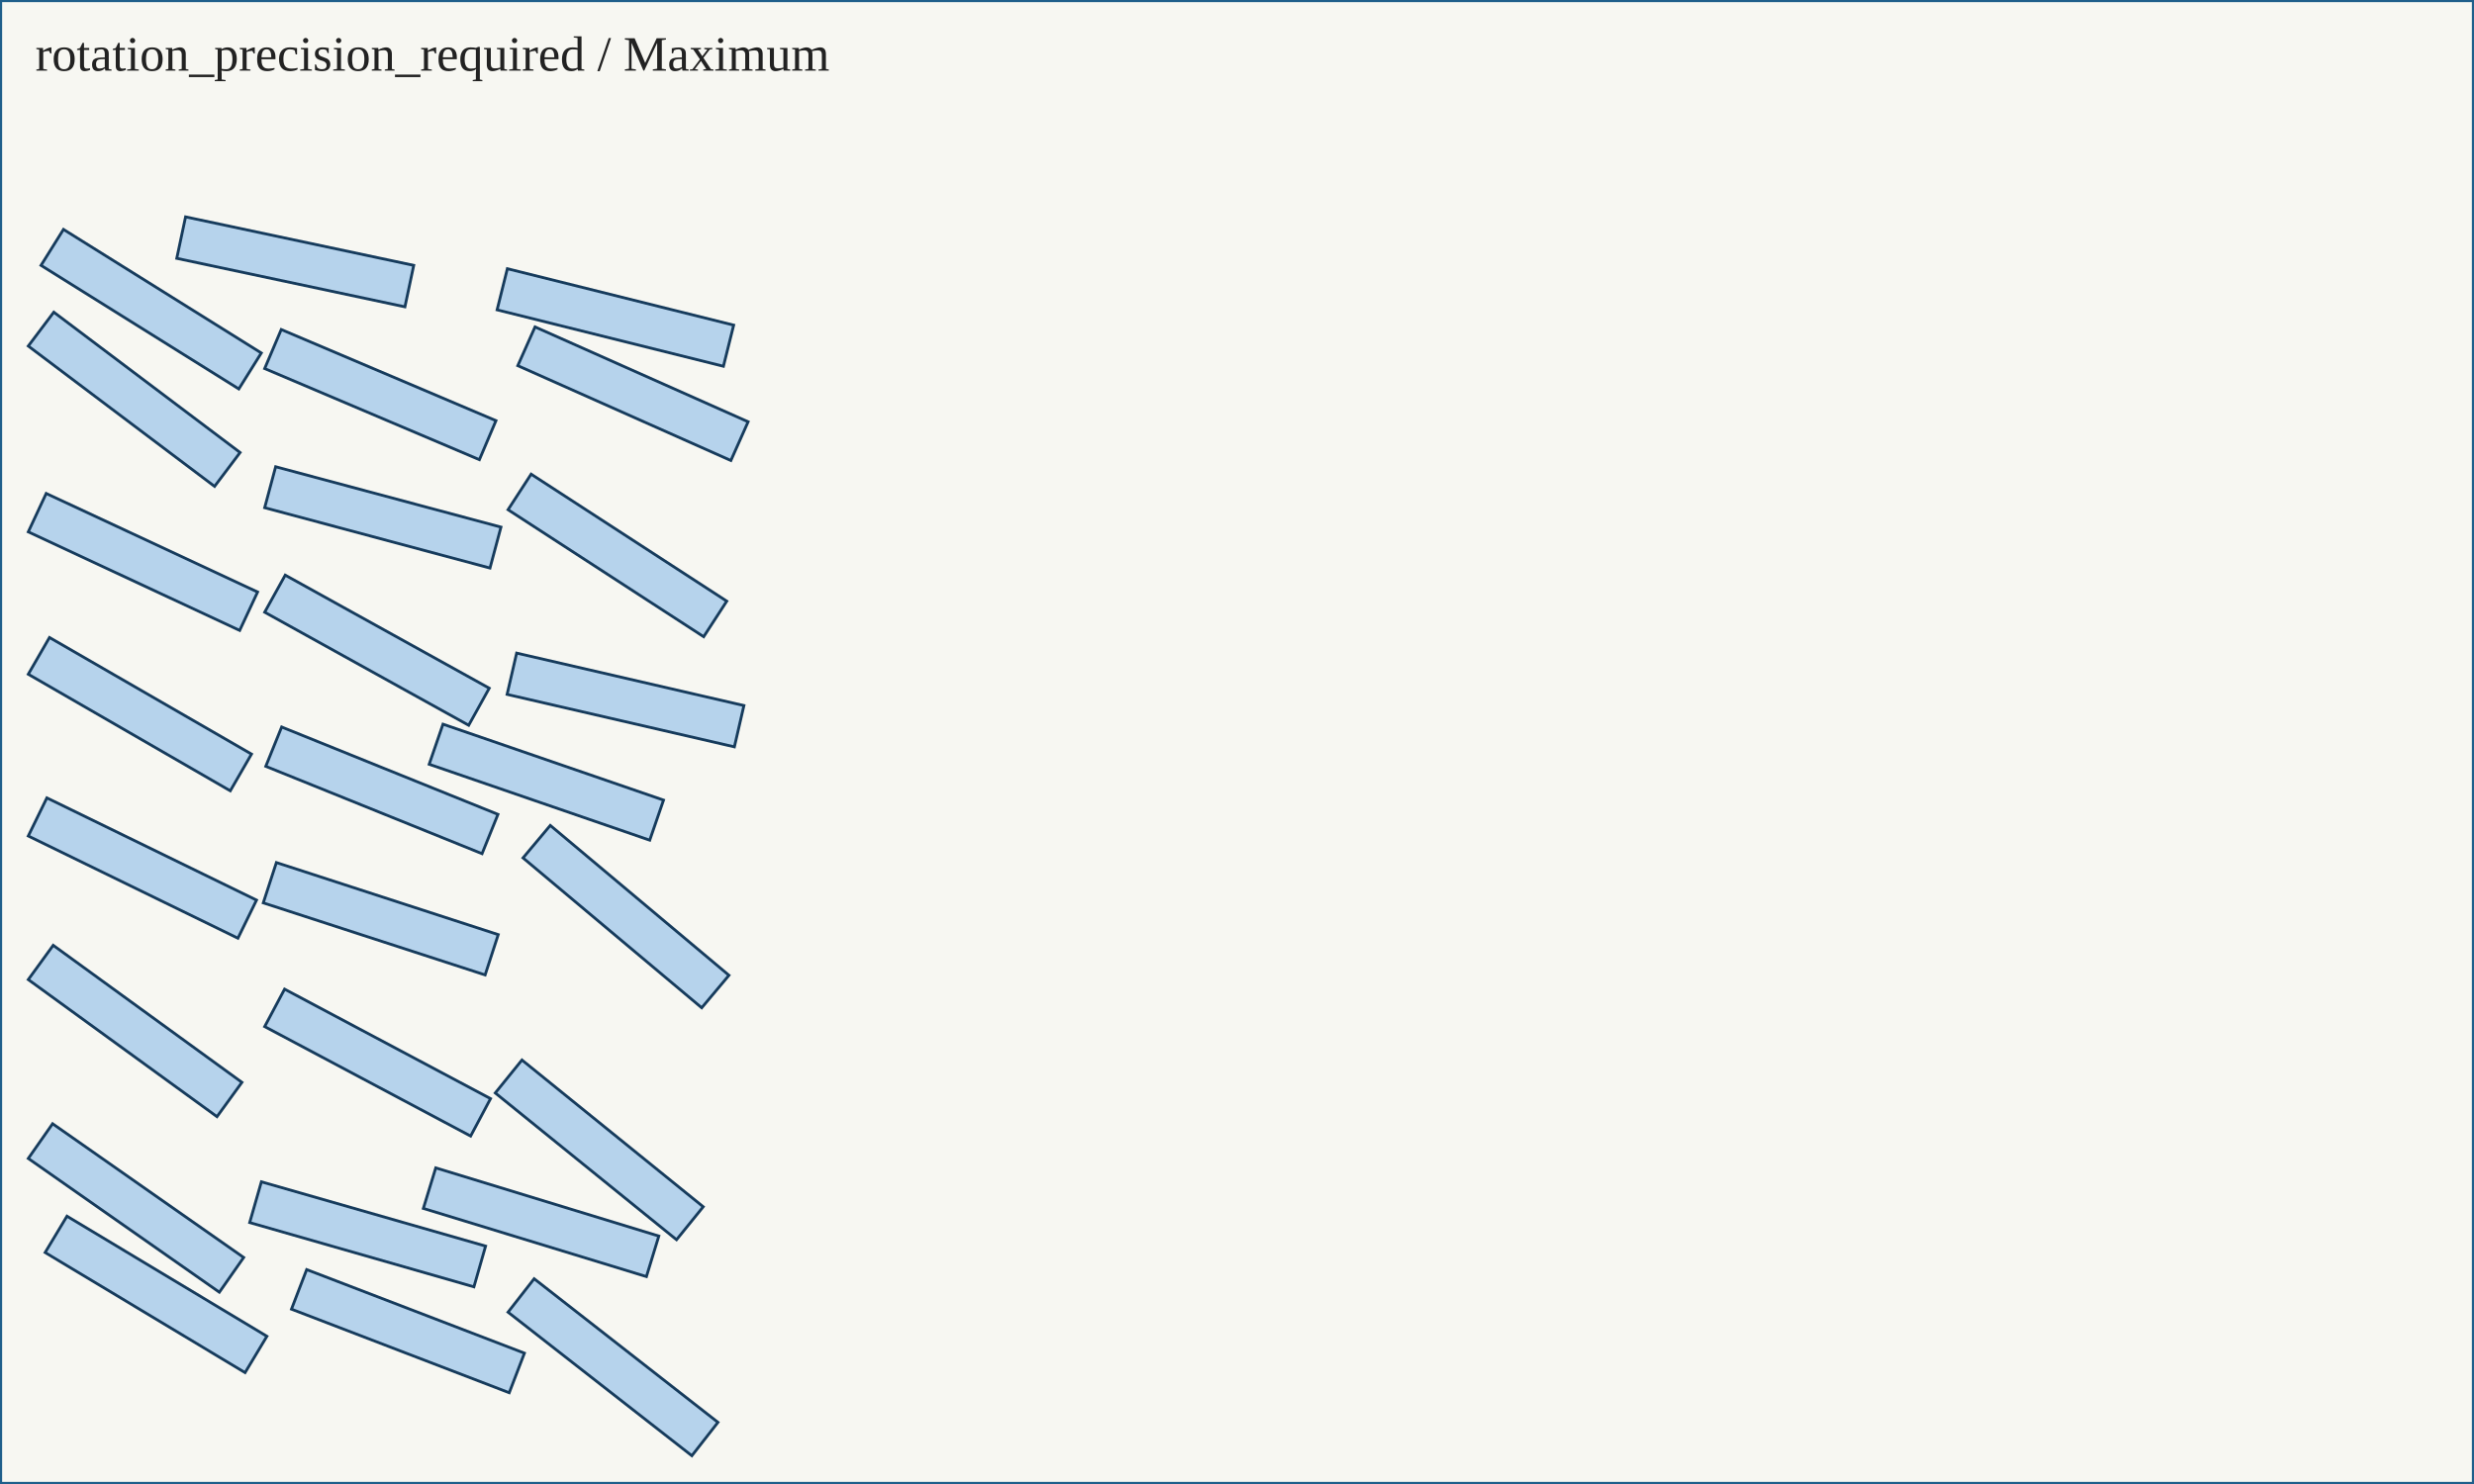
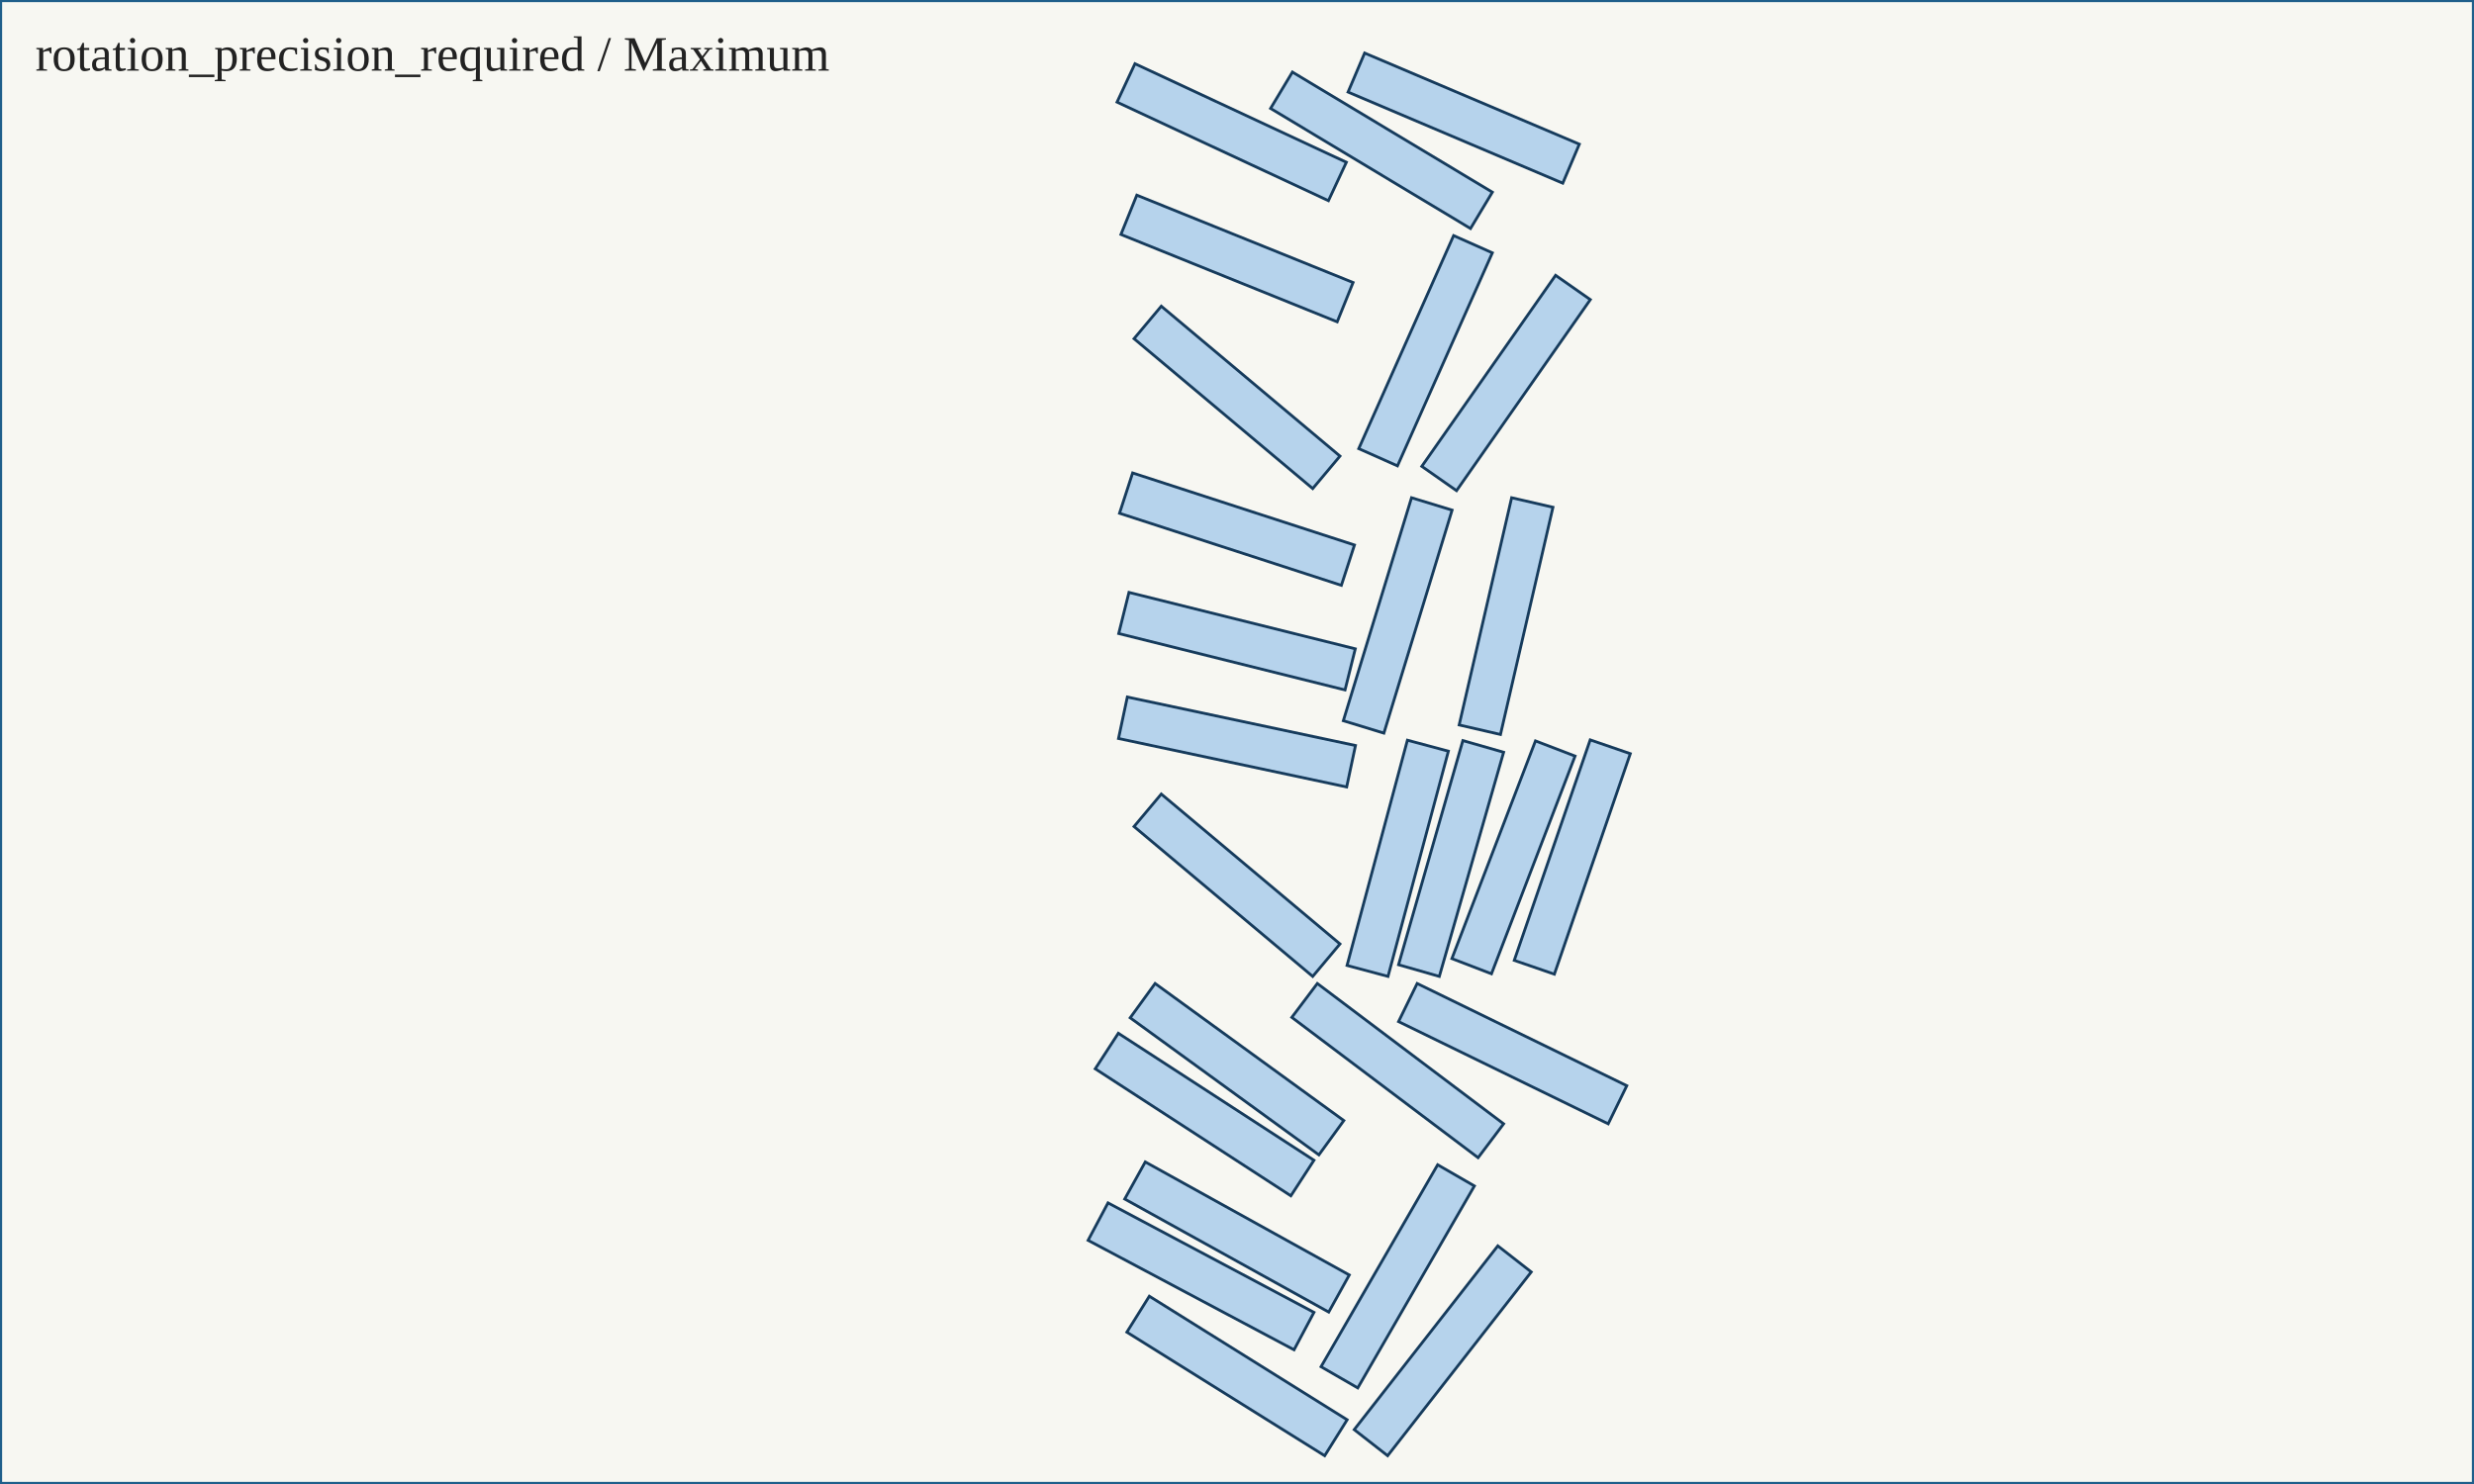
<svg xmlns="http://www.w3.org/2000/svg" width="700.000" height="420.000" viewBox="0 0 700.000 420.000">
  <rect x="0" y="0" width="700.000" height="420.000" fill="#f7f7f2" />
  <g fill="none" stroke="#2a2a2a" stroke-width="1.2">
    <path d="M 0.000 0.000 L 700.000 0.000 L 700.000 420.000 L 0.000 420.000 L 0.000 0.000 Z" stroke="#1f5f8b" />
  </g>
  <g fill="#86b8e7" fill-opacity="0.58" stroke="#163b5c" stroke-width="0.8">
    <g id="part-0">
-       <path d="M 52.508 61.378 L 117.065 75.100 L 114.570 86.838 L 50.013 73.116 L 52.508 61.378 Z" />
+       <path d="M 381.031 222.730 L 316.474 209.008 L 318.969 197.270 L 383.526 210.992 L 381.031 222.730 Z" />
    </g>
    <g id="part-1">
-       <path d="M 125.340 204.955 L 187.744 226.443 L 183.838 237.789 L 121.433 216.301 L 125.340 204.955 Z" />
+       <path d="M 461.283 213.305 L 439.796 275.709 L 428.449 271.803 L 449.937 209.398 L 461.283 213.305 Z" />
    </g>
    <g id="part-2">
-       <path d="M 13.260 225.816 L 72.581 254.748 L 67.320 265.534 L 8.000 236.601 L 13.260 225.816 Z" />
+       <path d="M 400.972 278.346 L 460.292 307.279 L 455.032 318.065 L 395.711 289.132 L 400.972 278.346 Z" />
    </g>
    <g id="part-3">
-       <path d="M 150.280 134.193 L 205.633 170.139 L 199.097 180.203 L 143.745 144.257 L 150.280 134.193 Z" />
+       <path d="M 316.424 292.428 L 371.777 328.374 L 365.241 338.438 L 309.889 302.492 L 316.424 292.428 Z" />
    </g>
    <g id="part-4">
-       <path d="M 155.697 233.605 L 206.256 276.029 L 198.543 285.222 L 147.984 242.798 L 155.697 233.605 Z" />
+       <path d="M 371.423 276.346 L 320.864 233.923 L 328.577 224.730 L 379.136 267.154 L 371.423 276.346 Z" />
    </g>
    <g id="part-5">
-       <path d="M 78.202 244.119 L 140.971 264.514 L 137.263 275.927 L 74.493 255.531 L 78.202 244.119 Z" />
+       <path d="M 320.469 133.852 L 383.239 154.247 L 379.531 165.660 L 316.761 145.265 L 320.469 133.852 Z" />
    </g>
    <g id="part-6">
-       <path d="M 13.071 139.655 L 72.888 167.548 L 67.816 178.423 L 8.000 150.530 L 13.071 139.655 Z" />
+       <path d="M 375.872 56.799 L 316.055 28.906 L 321.127 18.030 L 380.943 45.923 L 375.872 56.799 Z" />
    </g>
    <g id="part-7">
-       <path d="M 17.962 64.928 L 73.933 99.903 L 67.574 110.079 L 11.603 75.105 L 17.962 64.928 Z" />
+       <path d="M 325.194 366.849 L 381.165 401.823 L 374.806 412.000 L 318.835 377.025 L 325.194 366.849 Z" />
    </g>
    <g id="part-8">
-       <path d="M 147.681 300.003 L 198.973 341.538 L 191.421 350.864 L 140.129 309.329 L 147.681 300.003 Z" />
+       <path d="M 328.577 86.659 L 379.136 129.083 L 371.423 138.276 L 320.864 95.852 L 328.577 86.659 Z" />
    </g>
    <g id="part-9">
-       <path d="M 123.293 330.529 L 186.410 349.826 L 182.901 361.301 L 119.785 342.005 L 123.293 330.529 Z" />
+       <path d="M 410.859 144.373 L 391.562 207.490 L 380.087 203.981 L 399.383 140.865 L 410.859 144.373 Z" />
    </g>
    <g id="part-10">
-       <path d="M 151.384 92.526 L 211.678 119.371 L 206.797 130.334 L 146.503 103.489 L 151.384 92.526 Z" />
+       <path d="M 422.251 71.558 L 395.406 131.852 L 384.444 126.971 L 411.288 66.677 L 422.251 71.558 Z" />
    </g>
    <g id="part-11">
-       <path d="M 18.949 344.200 L 75.522 378.192 L 69.341 388.478 L 12.768 354.486 L 18.949 344.200 Z" />
+       <path d="M 365.678 20.398 L 422.251 54.391 L 416.071 64.677 L 359.498 30.684 L 365.678 20.398 Z" />
    </g>
    <g id="part-12">
-       <path d="M 151.133 361.910 L 203.141 402.544 L 195.753 412.000 L 143.745 371.366 L 151.133 361.910 Z" />
+       <path d="M 433.255 359.991 L 392.621 412.000 L 383.165 404.612 L 423.799 352.603 L 433.255 359.991 Z" />
    </g>
    <g id="part-13">
-       <path d="M 73.956 334.473 L 137.399 352.665 L 134.092 364.200 L 70.648 346.008 L 73.956 334.473 Z" />
+       <path d="M 425.439 212.903 L 407.247 276.346 L 395.711 273.039 L 413.903 209.596 L 425.439 212.903 Z" />
    </g>
    <g id="part-14">
-       <path d="M 79.577 93.263 L 140.330 119.052 L 135.641 130.098 L 74.888 104.309 L 79.577 93.263 Z" />
+       <path d="M 442.175 51.848 L 381.422 26.059 L 386.111 15.013 L 446.864 40.802 L 442.175 51.848 Z" />
    </g>
    <g id="part-15">
-       <path d="M 14.000 180.423 L 71.158 213.423 L 65.158 223.816 L 8.000 190.816 L 14.000 180.423 Z" />
+       <path d="M 417.169 335.650 L 384.169 392.808 L 373.777 386.808 L 406.777 329.650 L 417.169 335.650 Z" />
    </g>
    <g id="part-16">
-       <path d="M 15.222 88.351 L 67.932 128.071 L 60.710 137.655 L 8.000 97.935 L 15.222 88.351 Z" />
+       <path d="M 418.217 327.650 L 365.507 287.930 L 372.729 278.346 L 425.439 318.066 L 418.217 327.650 Z" />
    </g>
    <g id="part-17">
-       <path d="M 77.994 132.098 L 141.745 149.180 L 138.639 160.771 L 74.888 143.689 L 77.994 132.098 Z" />
+       <path d="M 409.809 212.595 L 392.727 276.346 L 381.136 273.241 L 398.218 209.490 L 409.809 212.595 Z" />
    </g>
    <g id="part-18">
-       <path d="M 79.694 205.756 L 140.888 230.480 L 136.393 241.606 L 75.199 216.882 L 79.694 205.756 Z" />
+       <path d="M 321.651 55.233 L 382.845 79.957 L 378.349 91.083 L 317.155 66.359 L 321.651 55.233 Z" />
    </g>
    <g id="part-19">
-       <path d="M 80.705 162.771 L 138.430 194.768 L 132.613 205.264 L 74.888 173.266 L 80.705 162.771 Z" />
+       <path d="M 375.954 371.341 L 318.229 339.344 L 324.046 328.849 L 381.771 360.846 L 375.954 371.341 Z" />
    </g>
    <g id="part-20">
-       <path d="M 15.053 267.534 L 68.449 306.327 L 61.395 316.036 L 8.000 277.242 L 15.053 267.534 Z" />
+       <path d="M 373.171 326.849 L 319.776 288.055 L 326.829 278.346 L 380.224 317.140 L 373.171 326.849 Z" />
    </g>
    <g id="part-21">
-       <path d="M 143.553 76.047 L 207.592 92.014 L 204.689 103.658 L 140.650 87.691 L 143.553 76.047 Z" />
+       <path d="M 380.568 195.270 L 316.529 179.303 L 319.432 167.660 L 383.471 183.626 L 380.568 195.270 Z" />
    </g>
    <g id="part-22">
-       <path d="M 86.770 359.314 L 148.386 382.967 L 144.086 394.170 L 82.469 370.517 L 86.770 359.314 Z" />
+       <path d="M 445.654 213.987 L 422.002 275.603 L 410.799 271.303 L 434.451 209.687 L 445.654 213.987 Z" />
    </g>
    <g id="part-23">
-       <path d="M 80.521 279.948 L 138.796 310.933 L 133.162 321.528 L 74.888 290.543 L 80.521 279.948 Z" />
+       <path d="M 313.502 340.438 L 371.777 371.424 L 366.143 382.019 L 307.868 351.034 L 313.502 340.438 Z" />
    </g>
    <g id="part-24">
-       <path d="M 14.883 318.036 L 68.947 355.892 L 62.064 365.721 L 8.000 327.865 L 14.883 318.036 Z" />
+       <path d="M 449.971 84.801 L 412.115 138.865 L 402.286 131.982 L 440.142 77.918 L 449.971 84.801 Z" />
    </g>
    <g id="part-25">
-       <path d="M 146.179 184.837 L 210.488 199.684 L 207.788 211.376 L 143.480 196.530 L 146.179 184.837 Z" />
+       <path d="M 439.398 143.564 L 424.551 207.873 L 412.859 205.173 L 427.706 140.865 L 439.398 143.564 Z" />
    </g>
  </g>
  <text x="10" y="20" font-size="14" fill="#222">rotation_precision_required / Maximum</text>
</svg>
